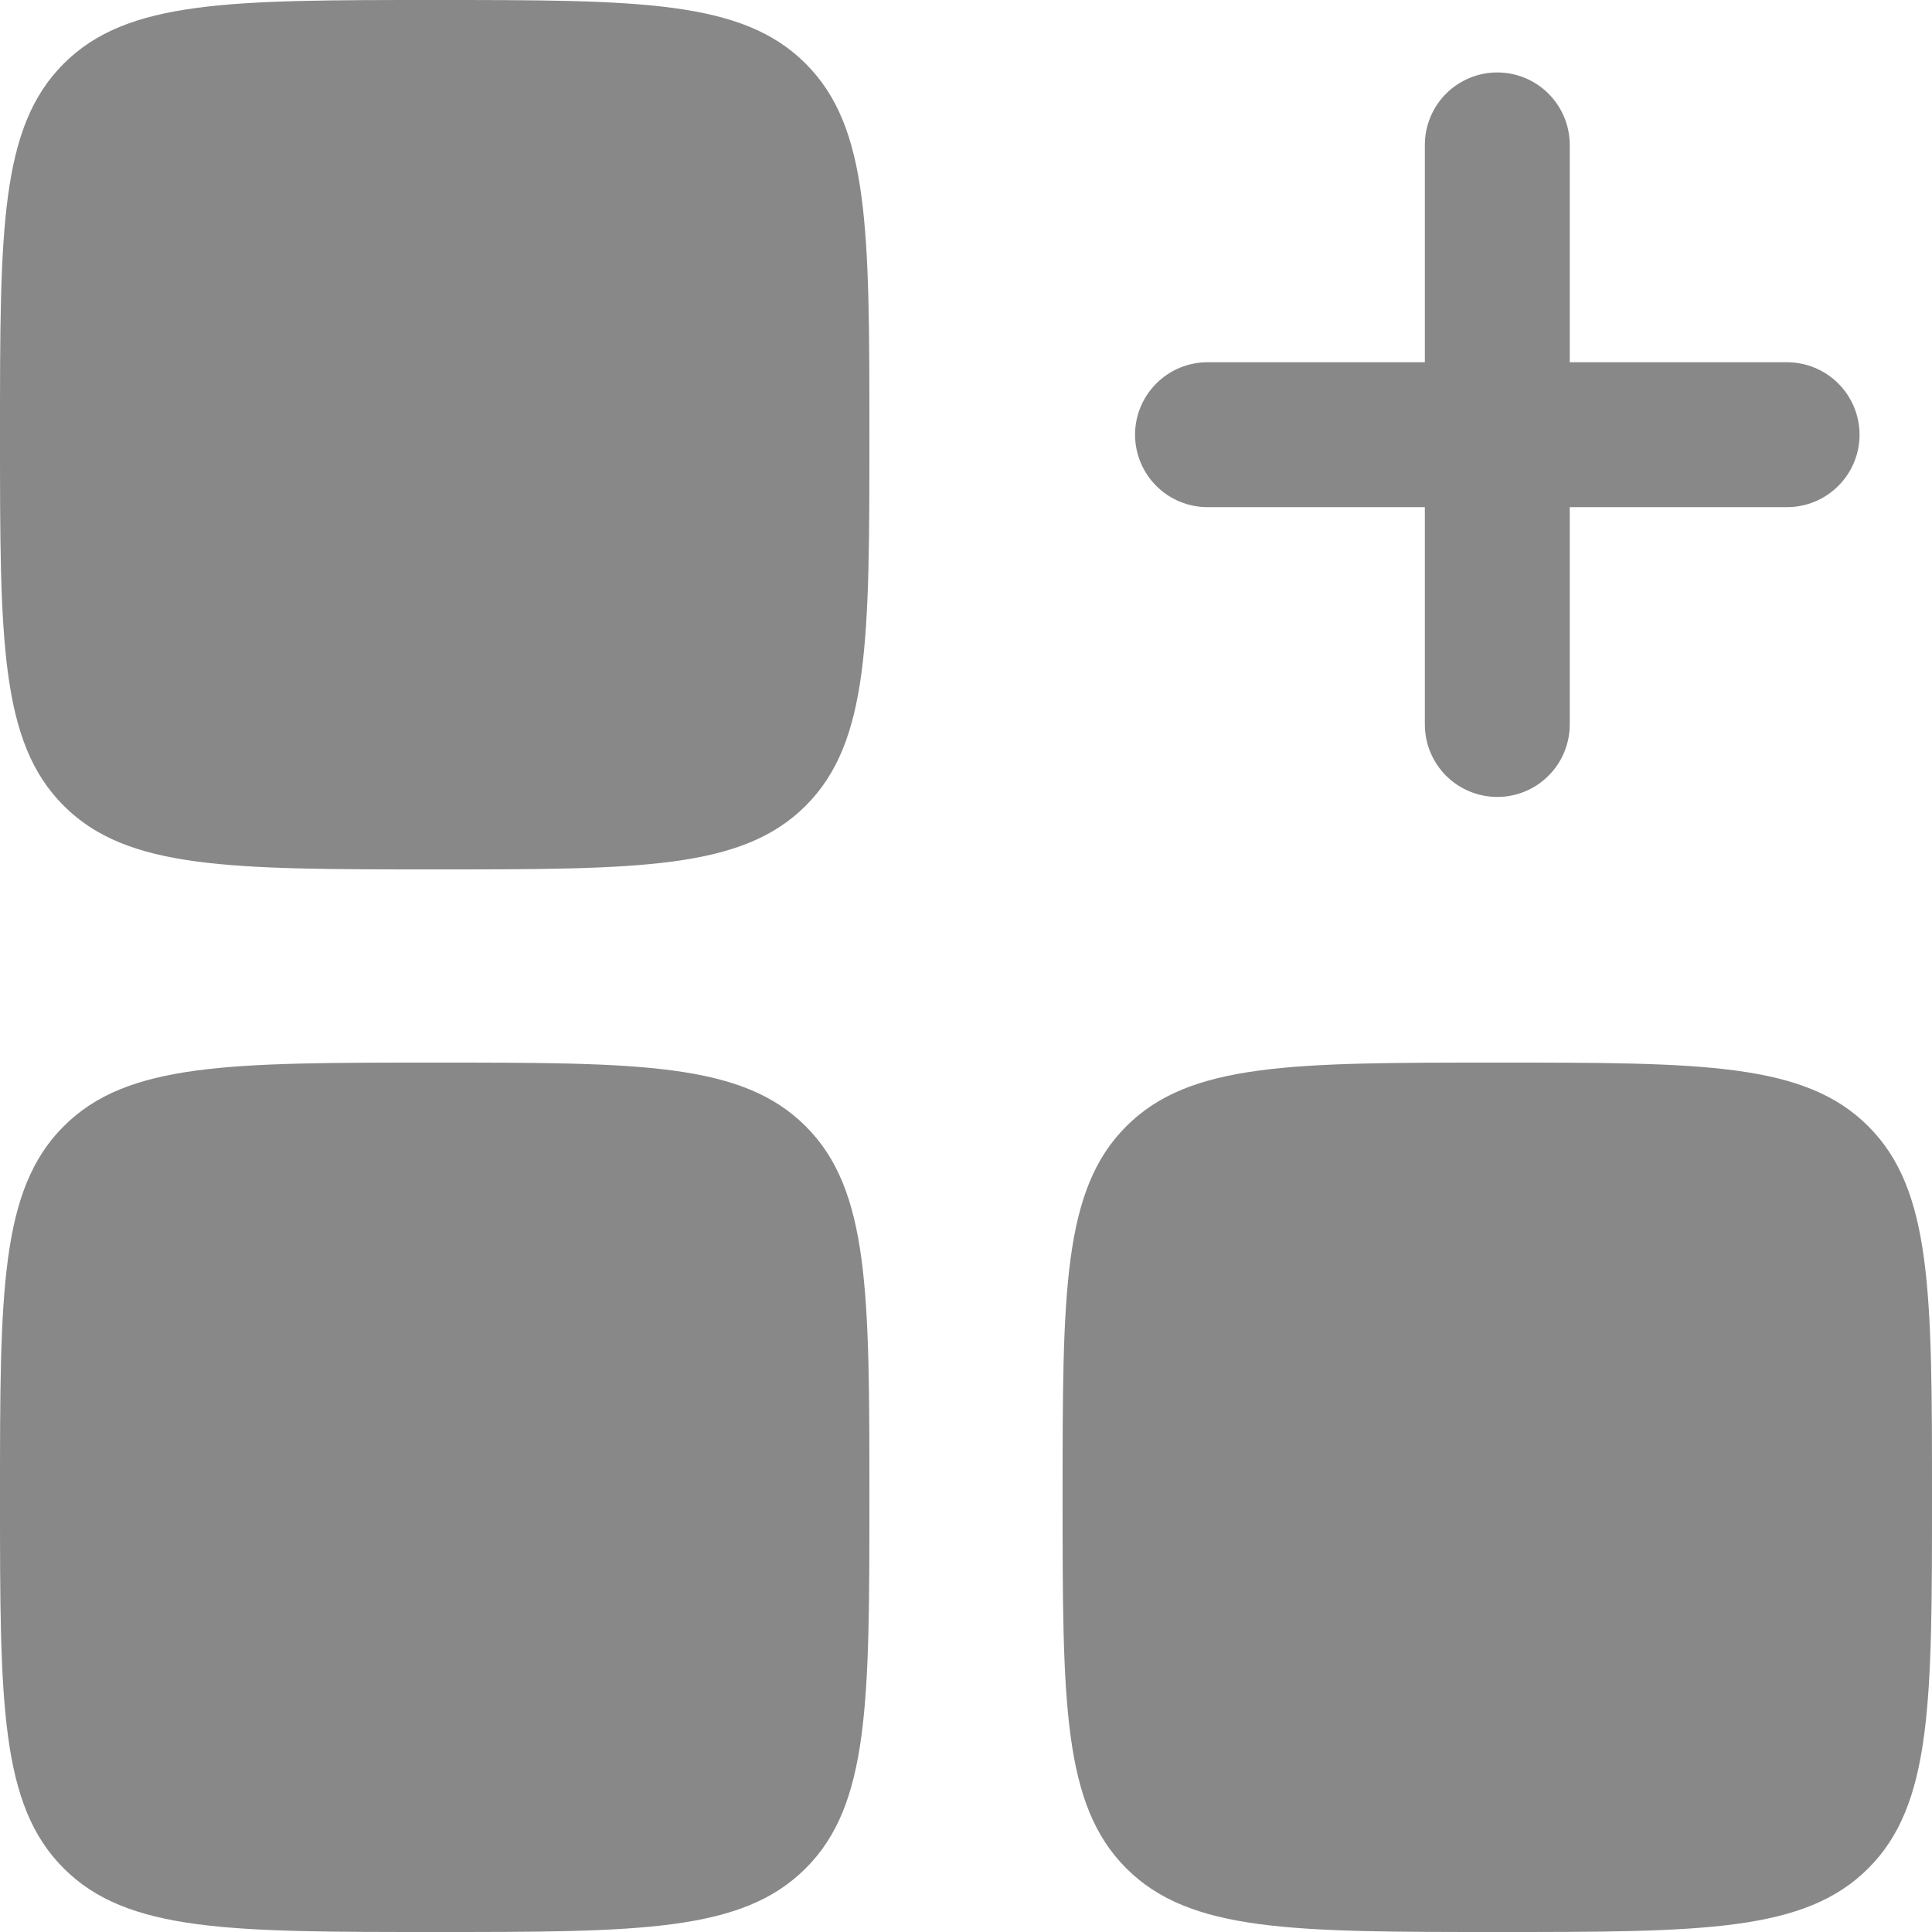
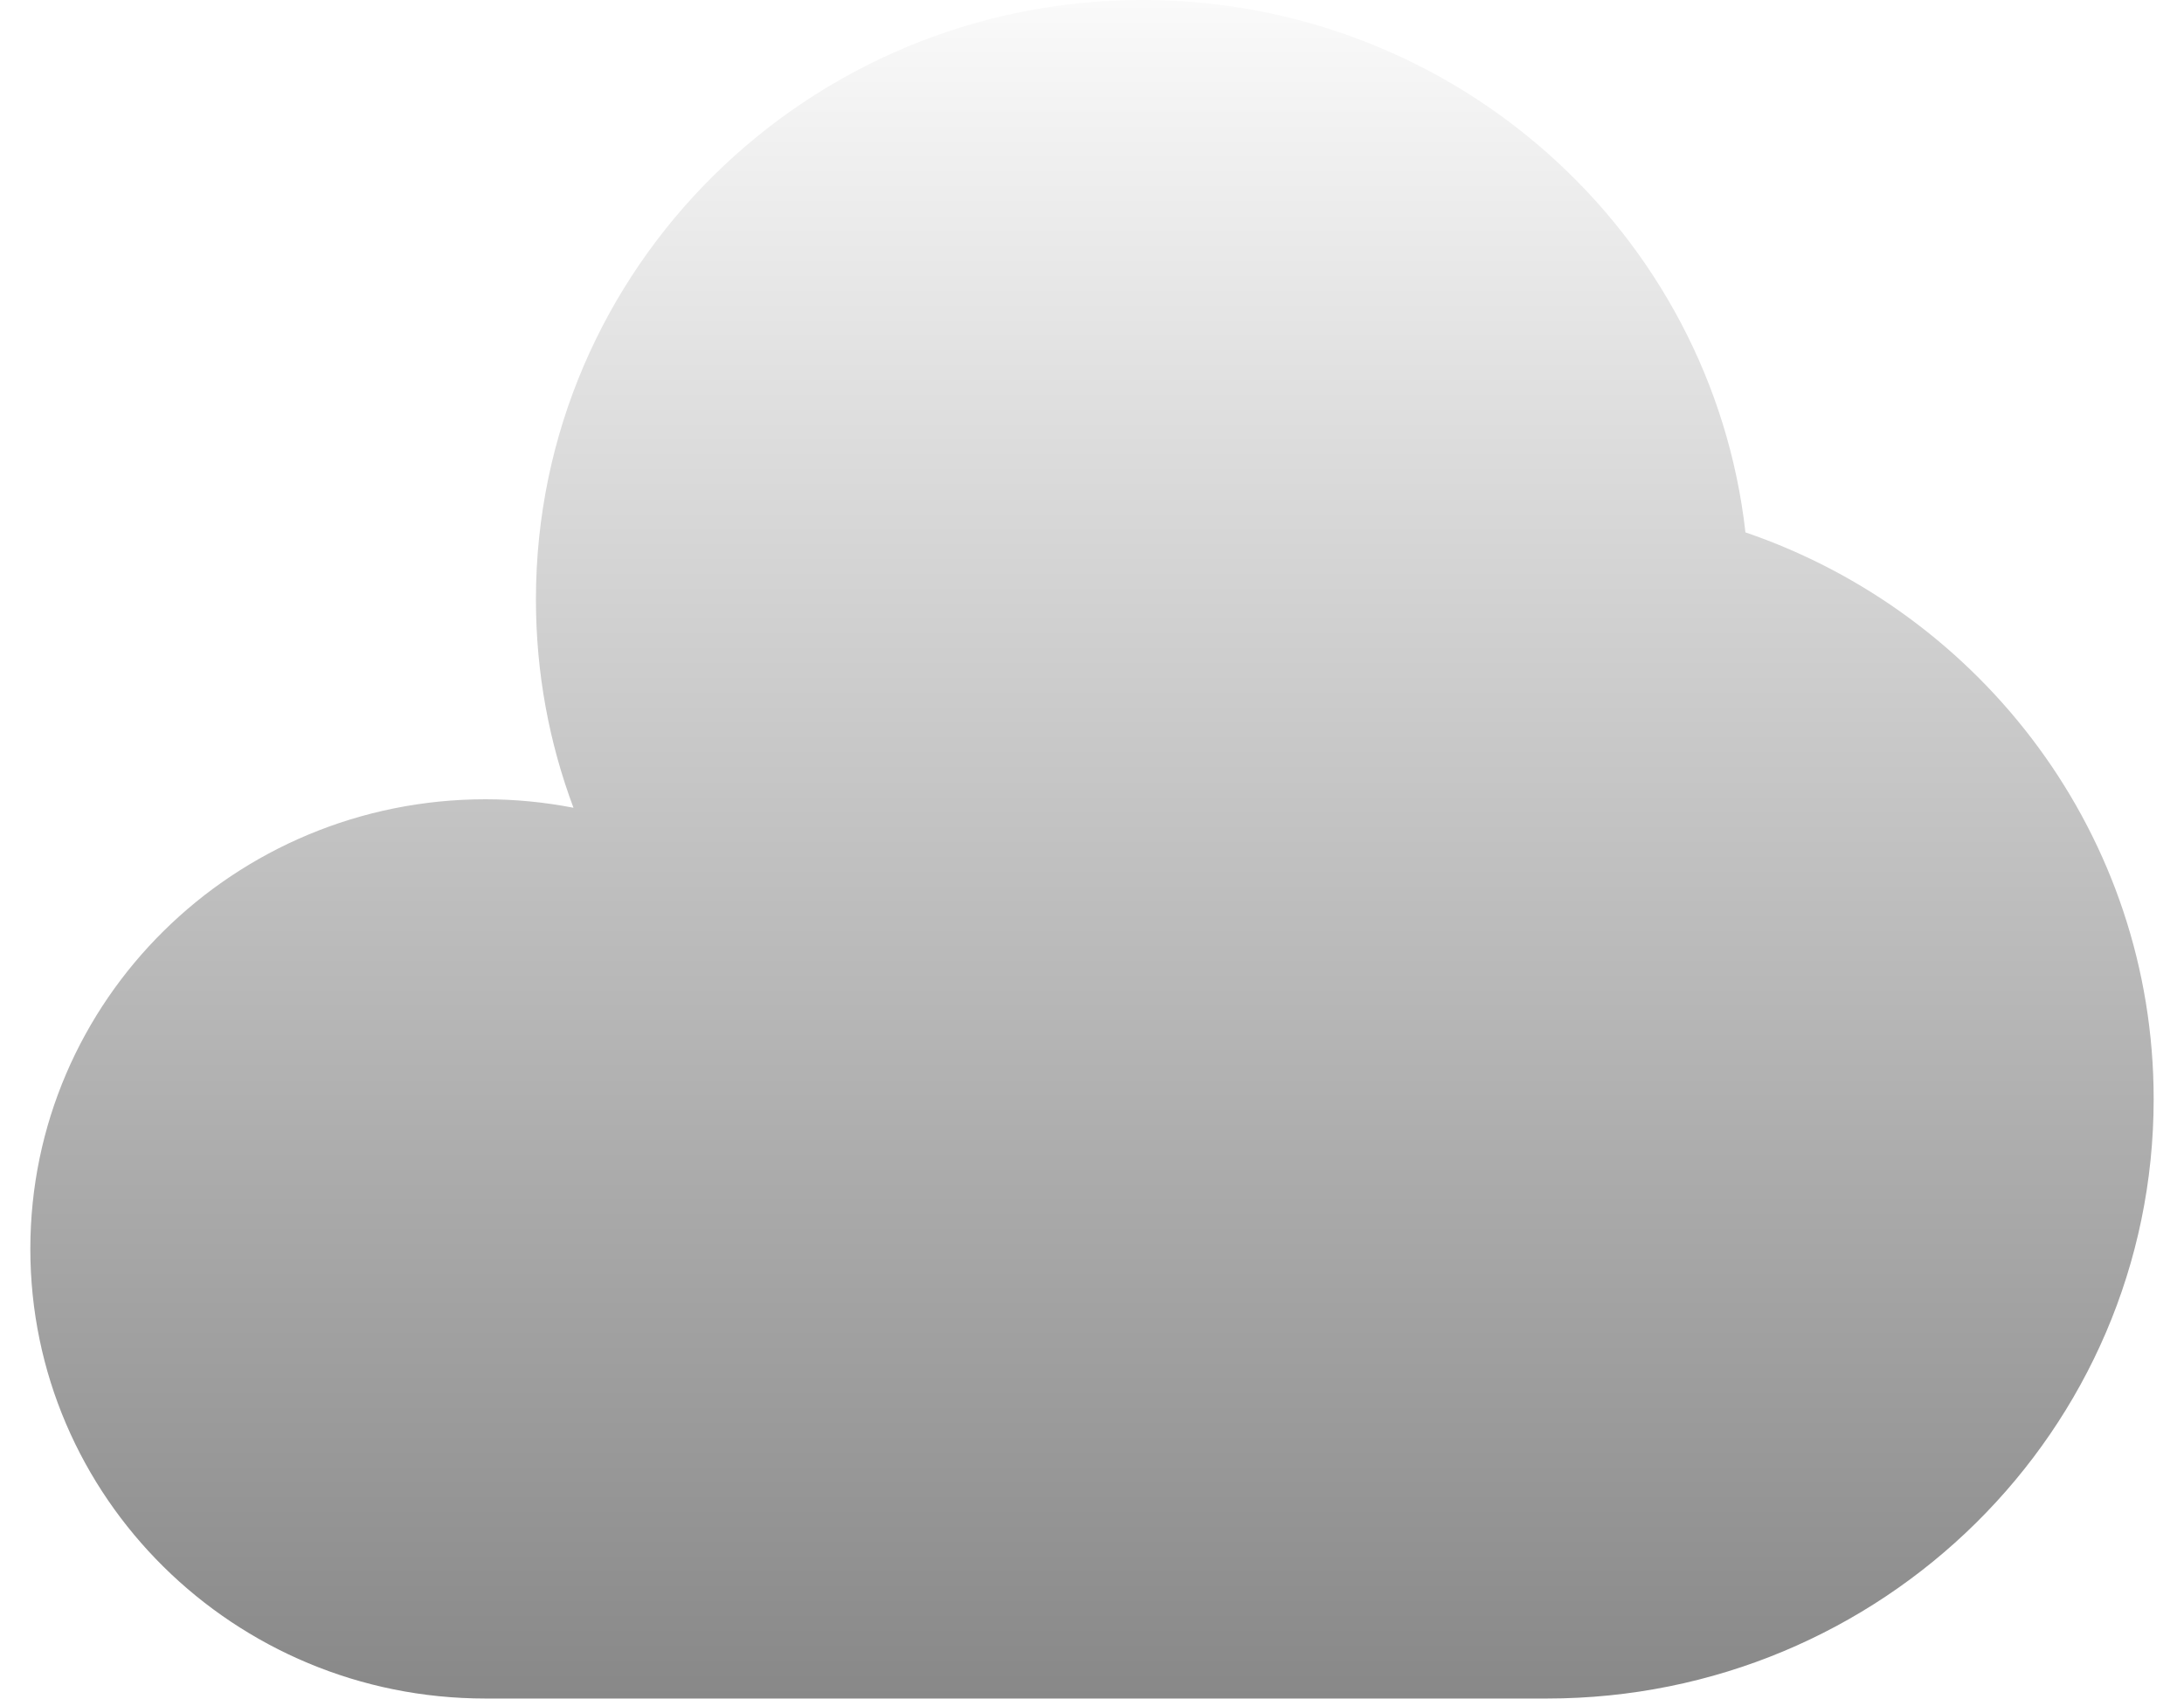
- <svg xmlns="http://www.w3.org/2000/svg" width="28" height="28" viewBox="0 0 28 28" fill="none">
-   <path fill-rule="evenodd" clip-rule="evenodd" d="M21.7 1.05C21.979 1.05 22.246 1.161 22.442 1.358C22.639 1.554 22.75 1.822 22.75 2.1V5.25H25.9C26.178 5.25 26.445 5.361 26.642 5.558C26.839 5.754 26.95 6.022 26.95 6.3C26.95 6.578 26.839 6.846 26.642 7.042C26.445 7.239 26.178 7.35 25.9 7.35H22.75V10.5C22.75 10.778 22.639 11.046 22.442 11.242C22.246 11.439 21.979 11.55 21.7 11.55C21.422 11.55 21.154 11.439 20.957 11.242C20.761 11.046 20.65 10.778 20.65 10.5V7.35H17.5C17.221 7.35 16.954 7.239 16.758 7.042C16.561 6.846 16.45 6.578 16.45 6.3C16.45 6.022 16.561 5.754 16.758 5.558C16.954 5.361 17.221 5.25 17.5 5.25H20.65V2.1C20.65 1.822 20.761 1.554 20.957 1.358C21.154 1.161 21.422 1.05 21.7 1.05Z" fill="#888888" />
-   <path d="M0 6.3C0 3.331 -8.34465e-08 1.845 0.923 0.923C1.845 -8.34465e-08 3.331 0 6.3 0C9.269 0 10.755 -8.34465e-08 11.677 0.923C12.6 1.845 12.6 3.331 12.6 6.3C12.6 9.269 12.6 10.755 11.677 11.677C10.755 12.6 9.269 12.6 6.3 12.6C3.331 12.6 1.845 12.6 0.923 11.677C-8.34465e-08 10.755 0 9.269 0 6.3ZM15.4 21.7C15.4 18.731 15.4 17.245 16.323 16.323C17.245 15.4 18.731 15.4 21.7 15.4C24.669 15.4 26.155 15.4 27.077 16.323C28 17.245 28 18.731 28 21.7C28 24.669 28 26.155 27.077 27.077C26.155 28 24.669 28 21.7 28C18.731 28 17.245 28 16.323 27.077C15.4 26.155 15.4 24.669 15.4 21.7ZM0 21.7C0 18.731 -8.34465e-08 17.245 0.923 16.323C1.845 15.4 3.331 15.4 6.3 15.4C9.269 15.4 10.755 15.4 11.677 16.323C12.6 17.245 12.6 18.731 12.6 21.7C12.6 24.669 12.6 26.155 11.677 27.077C10.755 28 9.269 28 6.3 28C3.331 28 1.845 28 0.923 27.077C-8.34465e-08 26.155 0 24.669 0 21.7Z" fill="#888888" />
+ <svg xmlns="http://www.w3.org/2000/svg" viewBox="0 0 36 28" fill="none">
+   <path d="M25.5 28C31.023 28 35.5 23.576 35.5 18.118C35.5 13.792 32.688 10.115 28.771 8.776C28.215 3.84 23.976 0 18.833 0C13.31 0 8.834 4.424 8.834 9.882C8.834 11.09 9.052 12.245 9.453 13.316C8.974 13.223 8.488 13.176 8.001 13.176C3.858 13.178 0.5 16.495 0.5 20.589C0.5 24.682 3.858 28 8.001 28H25.5Z" fill="url(#paint0_linear_1_23)" />
+   <defs>
+     <linearGradient id="paint0_linear_1_23" x1="18" y1="0" x2="18" y2="28" gradientUnits="userSpaceOnUse">
+       <stop stop-color="#FAFAFA" />
+       <stop offset="1" stop-color="#888888" />
+     </linearGradient>
+   </defs>
</svg>
